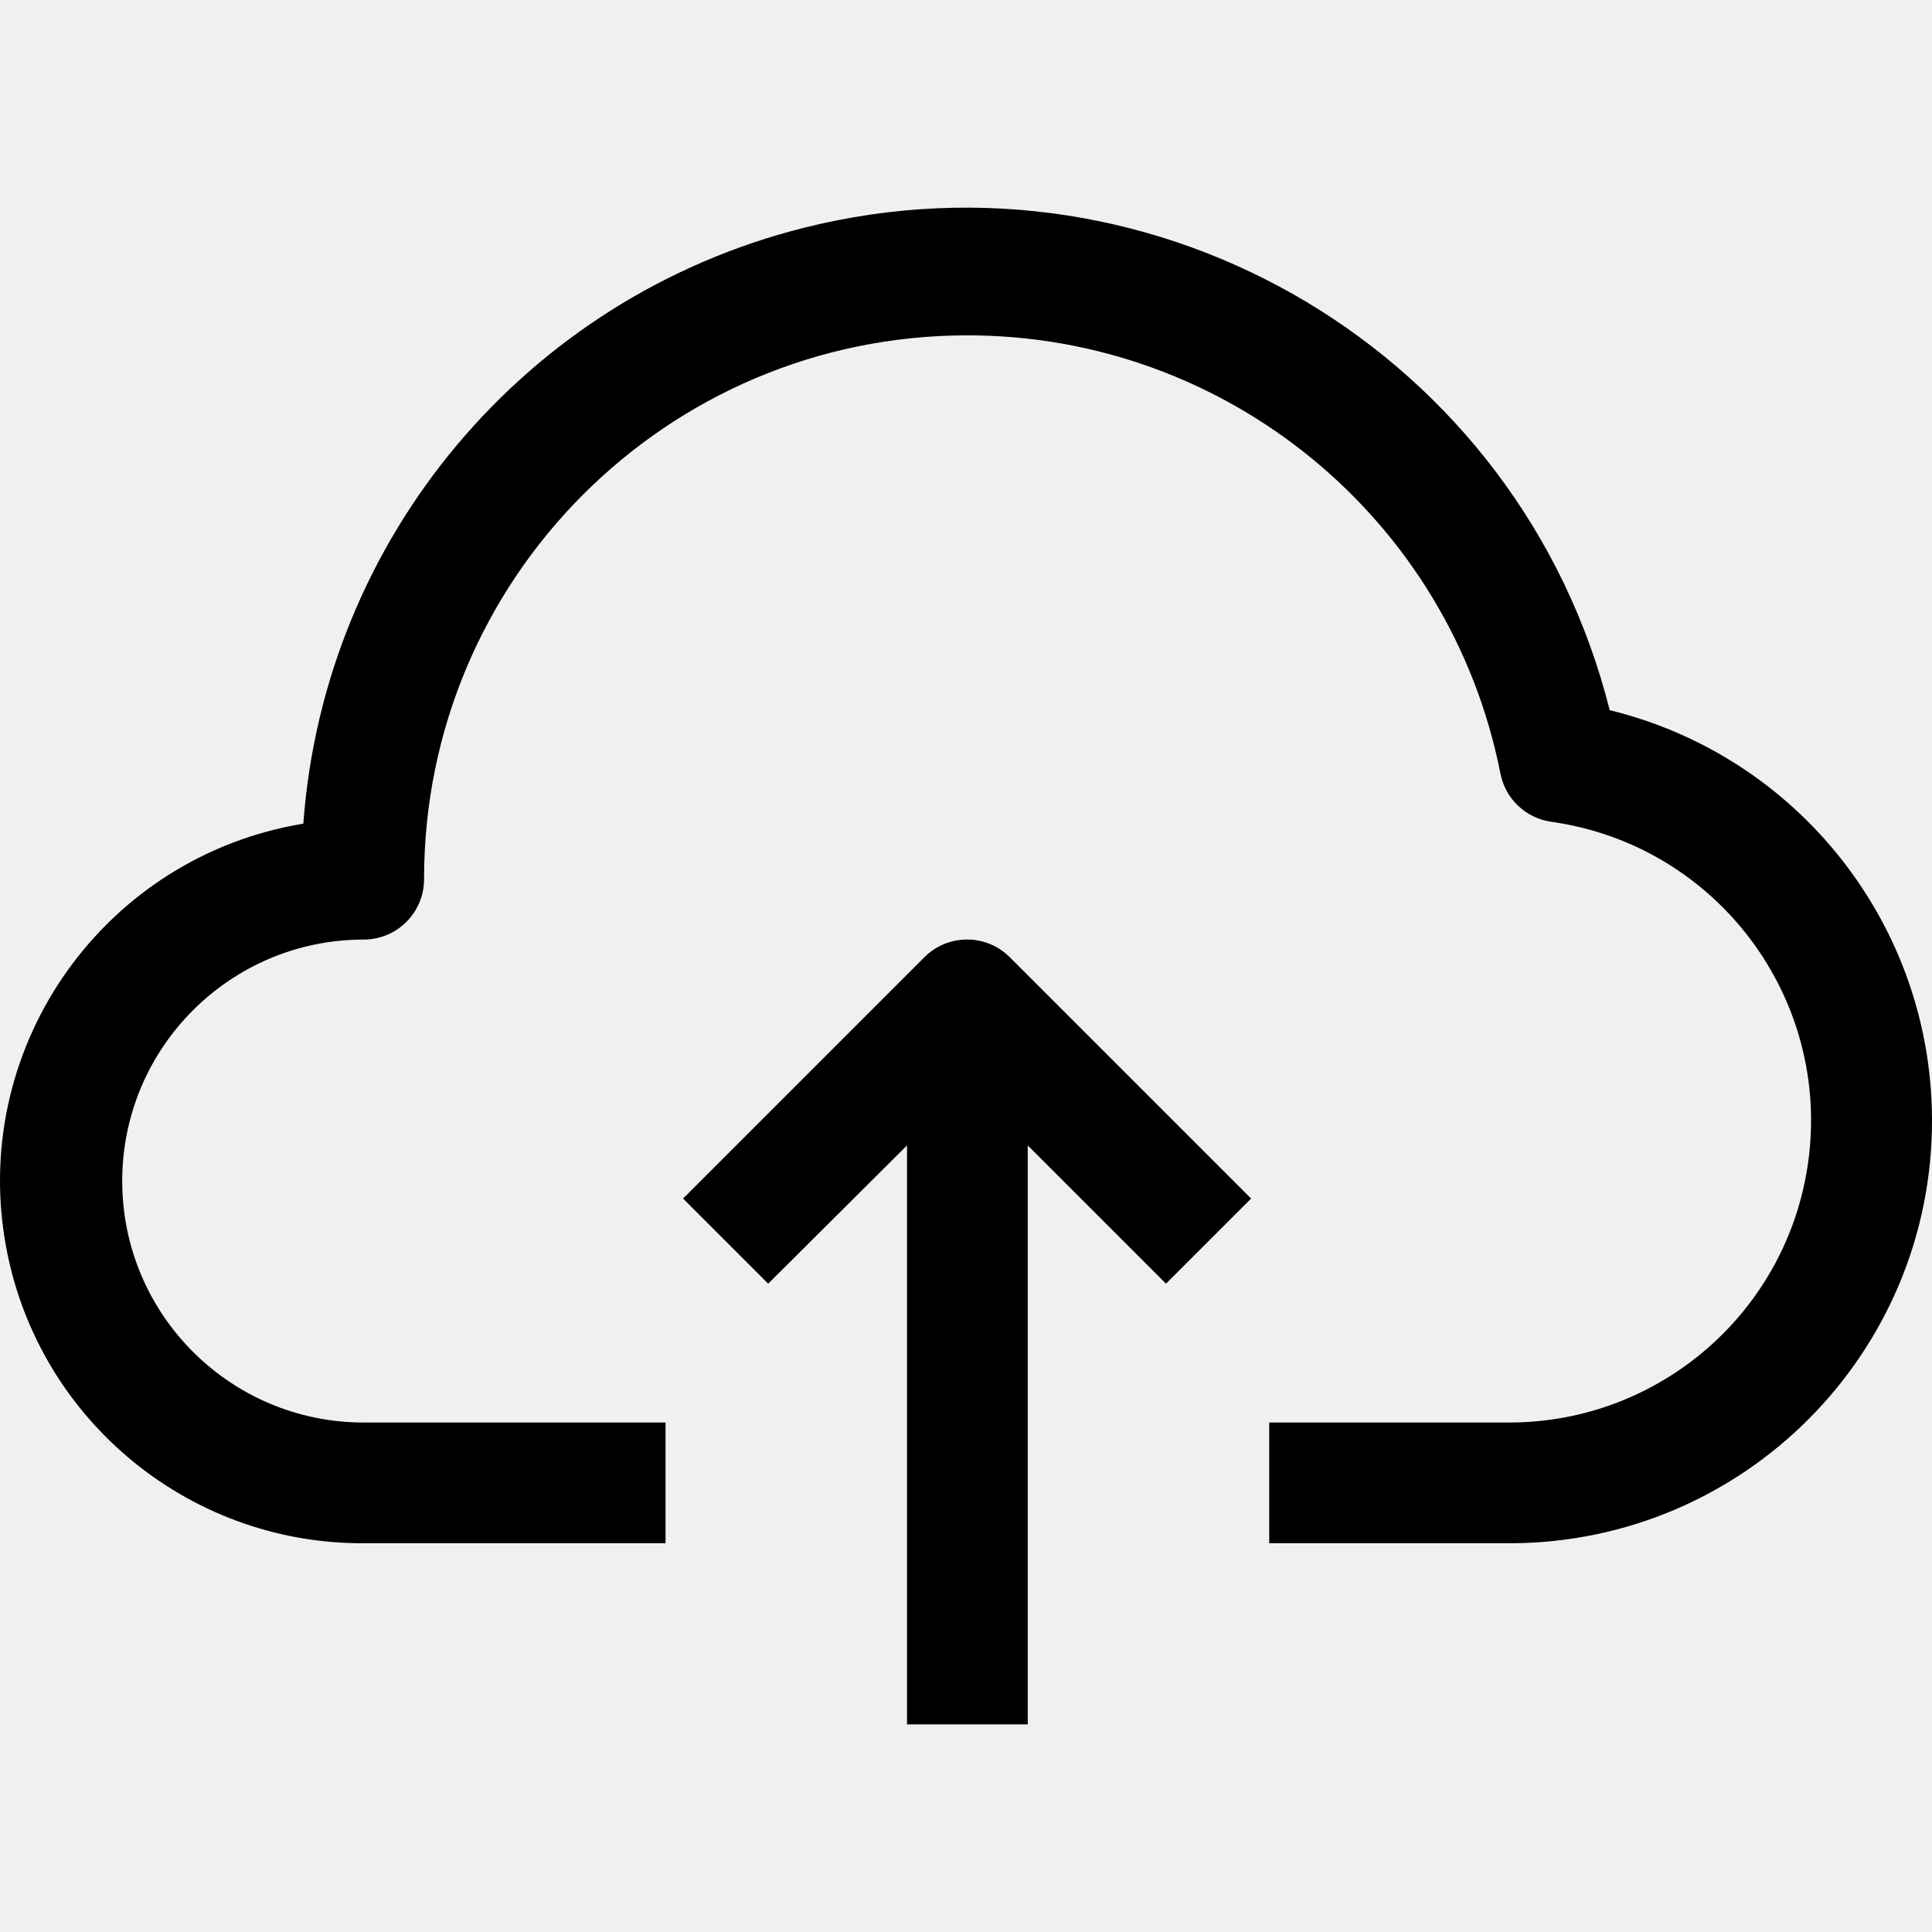
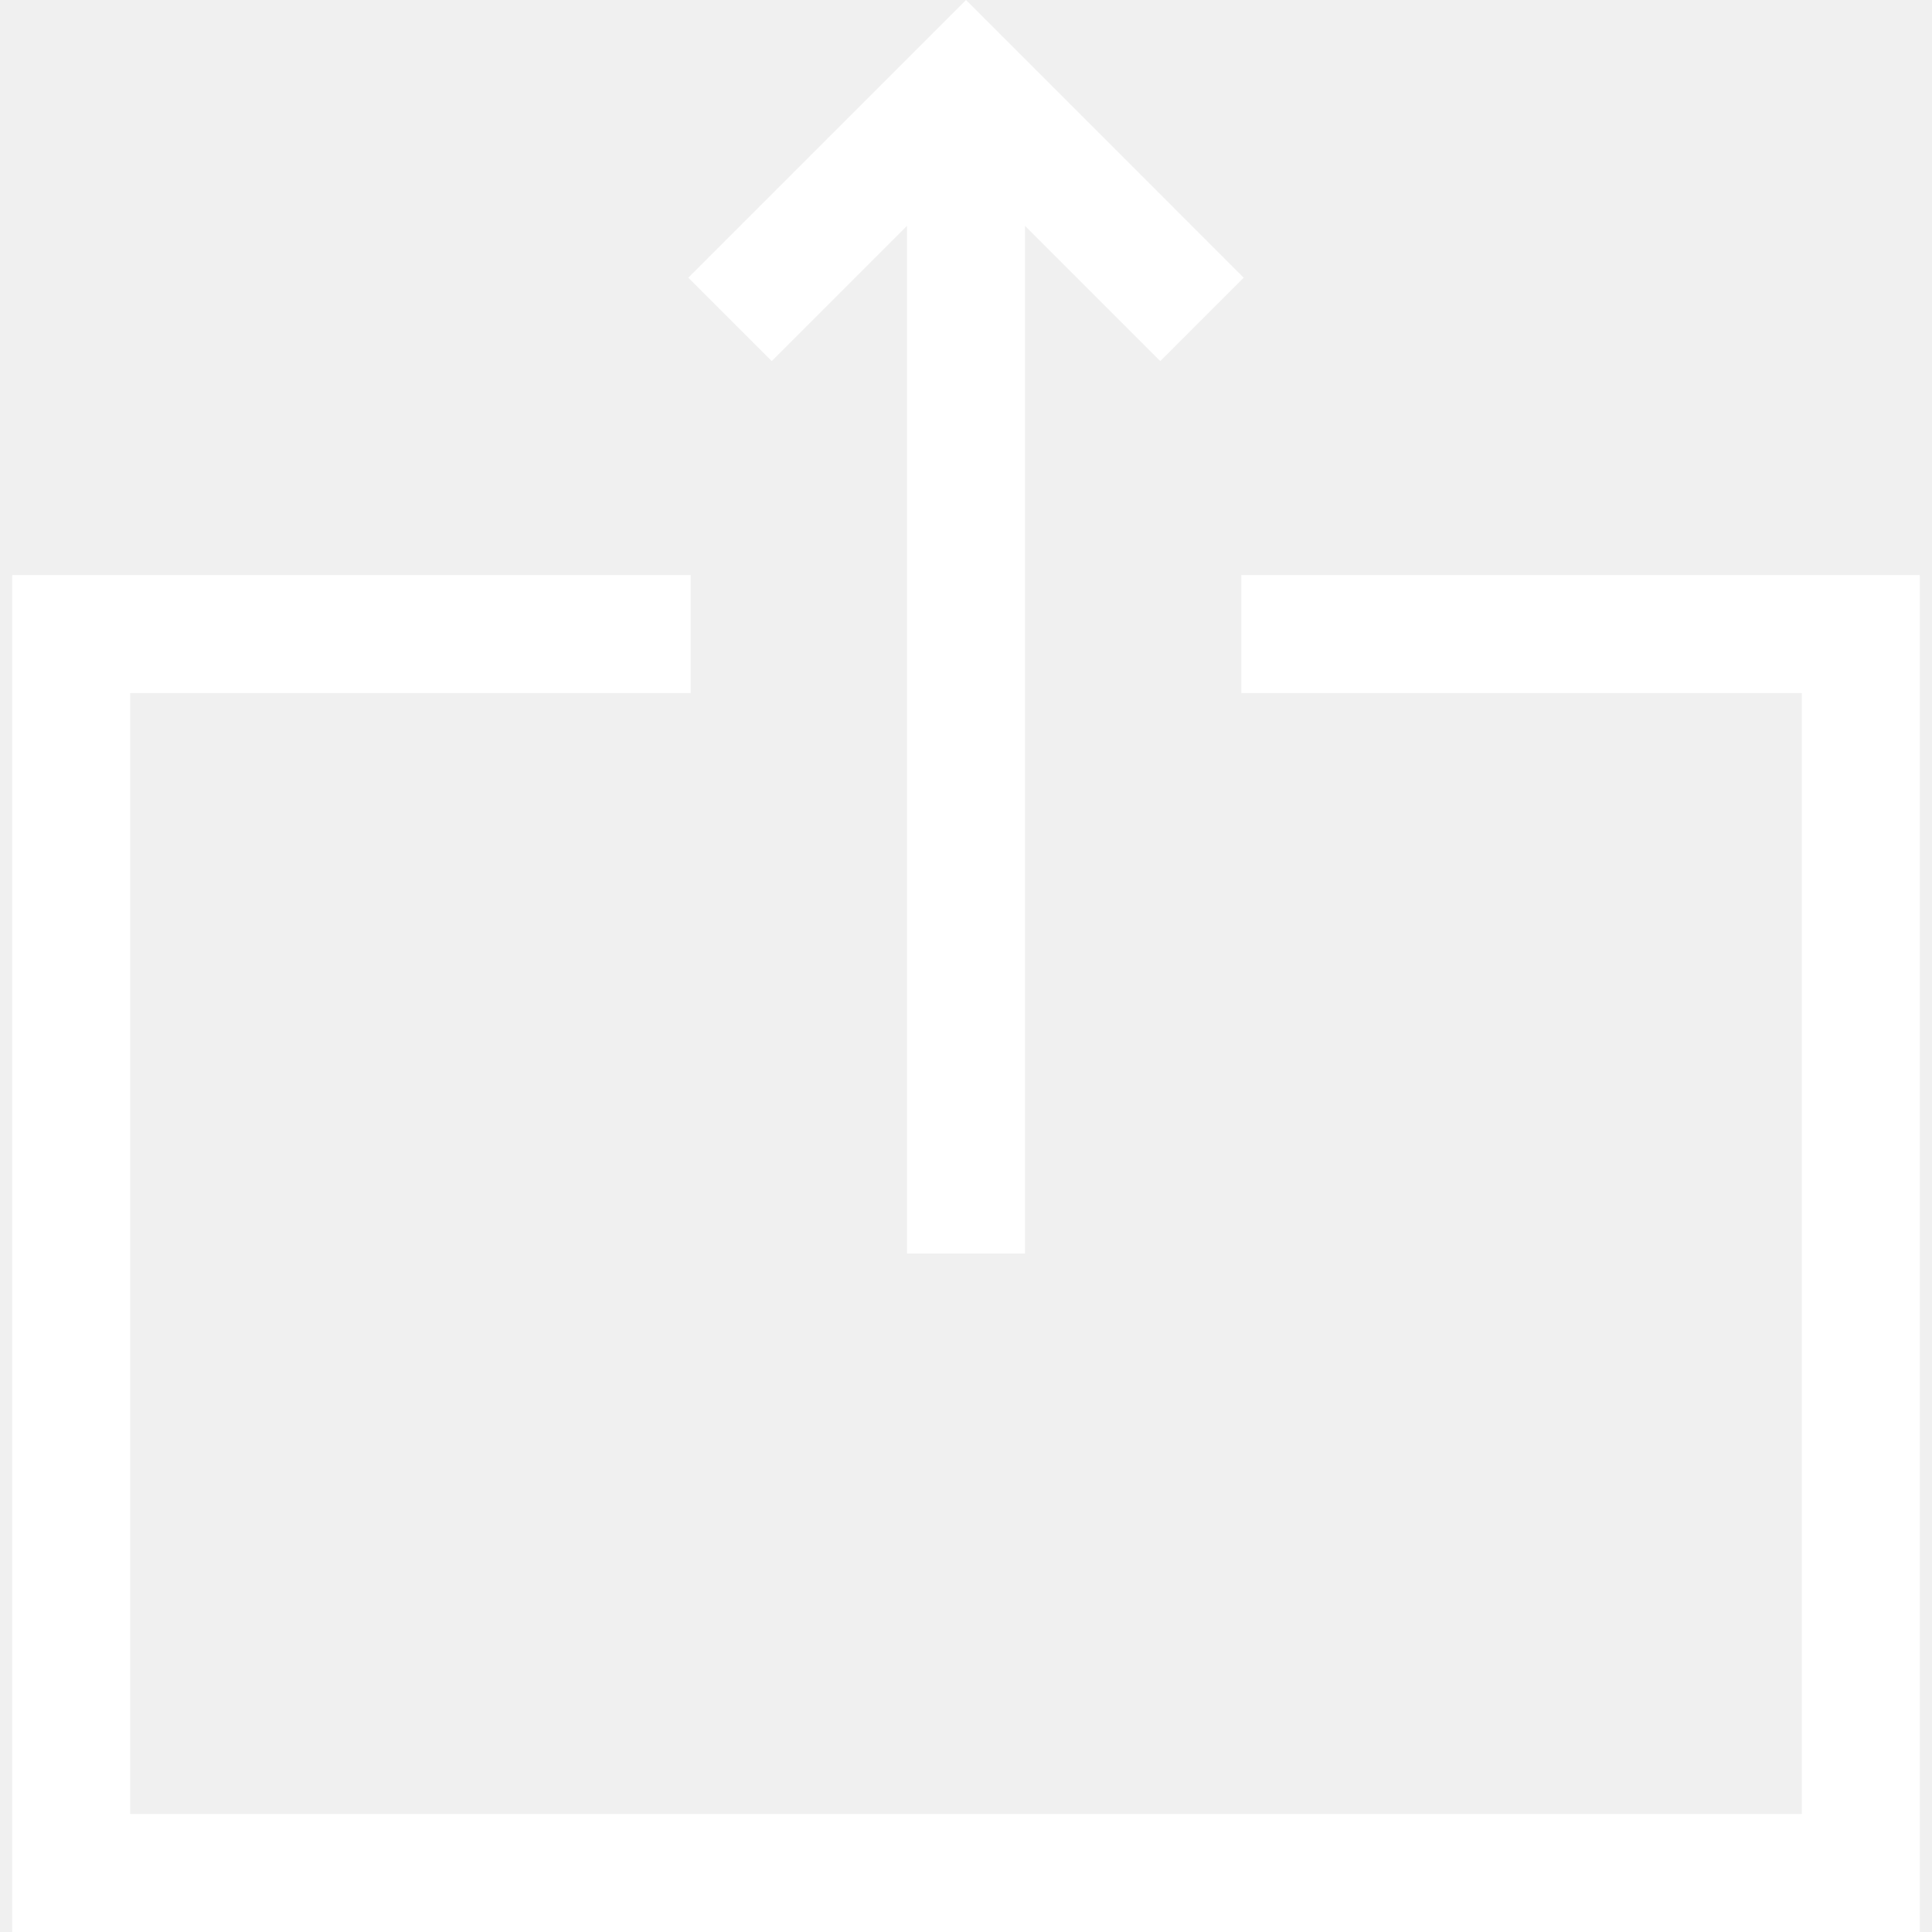
- <svg xmlns="http://www.w3.org/2000/svg" version="1.1" id="Capa_1" x="0px" y="0px" viewBox="0 0 512.056 512.056" style="enable-background:new 0 0 512.056 512.056;" xml:space="preserve">
-   <g>
-     <g>
-       <g>
-         <path d="M426.635,188.224C402.969,93.946,307.358,36.704,213.08,60.37C139.404,78.865,85.907,142.542,80.395,218.303     C28.082,226.93-7.333,276.331,1.294,328.644c7.669,46.507,47.967,80.566,95.101,80.379h80v-32h-80c-35.346,0-64-28.654-64-64     c0-35.346,28.654-64,64-64c8.837,0,16-7.163,16-16c-0.08-79.529,64.327-144.065,143.856-144.144     c68.844-0.069,128.107,48.601,141.424,116.144c1.315,6.744,6.788,11.896,13.6,12.8c43.742,6.229,74.151,46.738,67.923,90.479     c-5.593,39.278-39.129,68.523-78.803,68.721h-64v32h64c61.856-0.187,111.848-50.483,111.66-112.339     C511.899,245.194,476.655,200.443,426.635,188.224z" />
-         <path d="M245.035,253.664l-64,64l22.56,22.56l36.8-36.64v153.44h32v-153.44l36.64,36.64l22.56-22.56l-64-64     C261.354,247.46,251.276,247.46,245.035,253.664z" />
-       </g>
-     </g>
+ <svg xmlns="http://www.w3.org/2000/svg" version="1.1" id="Layer_1" x="0px" y="0px" viewBox="0 0 491.213 491.213" style="enable-background:new 0 0 491.213 491.213;" xml:space="preserve">
+   <g fill="#fff">
+     <polygon points="315.607,146.213 315.607,176.213 458.107,176.213 458.107,461.213 33.107,461.213 33.107,176.213 175.607,176.213    175.607,146.213 3.107,146.213 3.107,491.213 488.107,491.213 488.107,146.213  " />
+     <polygon points="230.607,57.427 230.607,318.713 260.607,318.713 260.607,57.427 295,91.82 316.213,70.607 245.607,0 175,70.607    196.213,91.82  " />
  </g>
-   <g>
- </g>
-   <g>
- </g>
-   <g>
- </g>
-   <g>
- </g>
-   <g>
- </g>
-   <g>
- </g>
-   <g>
- </g>
-   <g>
- </g>
-   <g>
- </g>
-   <g>
- </g>
-   <g>
- </g>
-   <g>
- </g>
-   <g>
- </g>
-   <g>
- </g>
-   <g>
- </g>
</svg>
